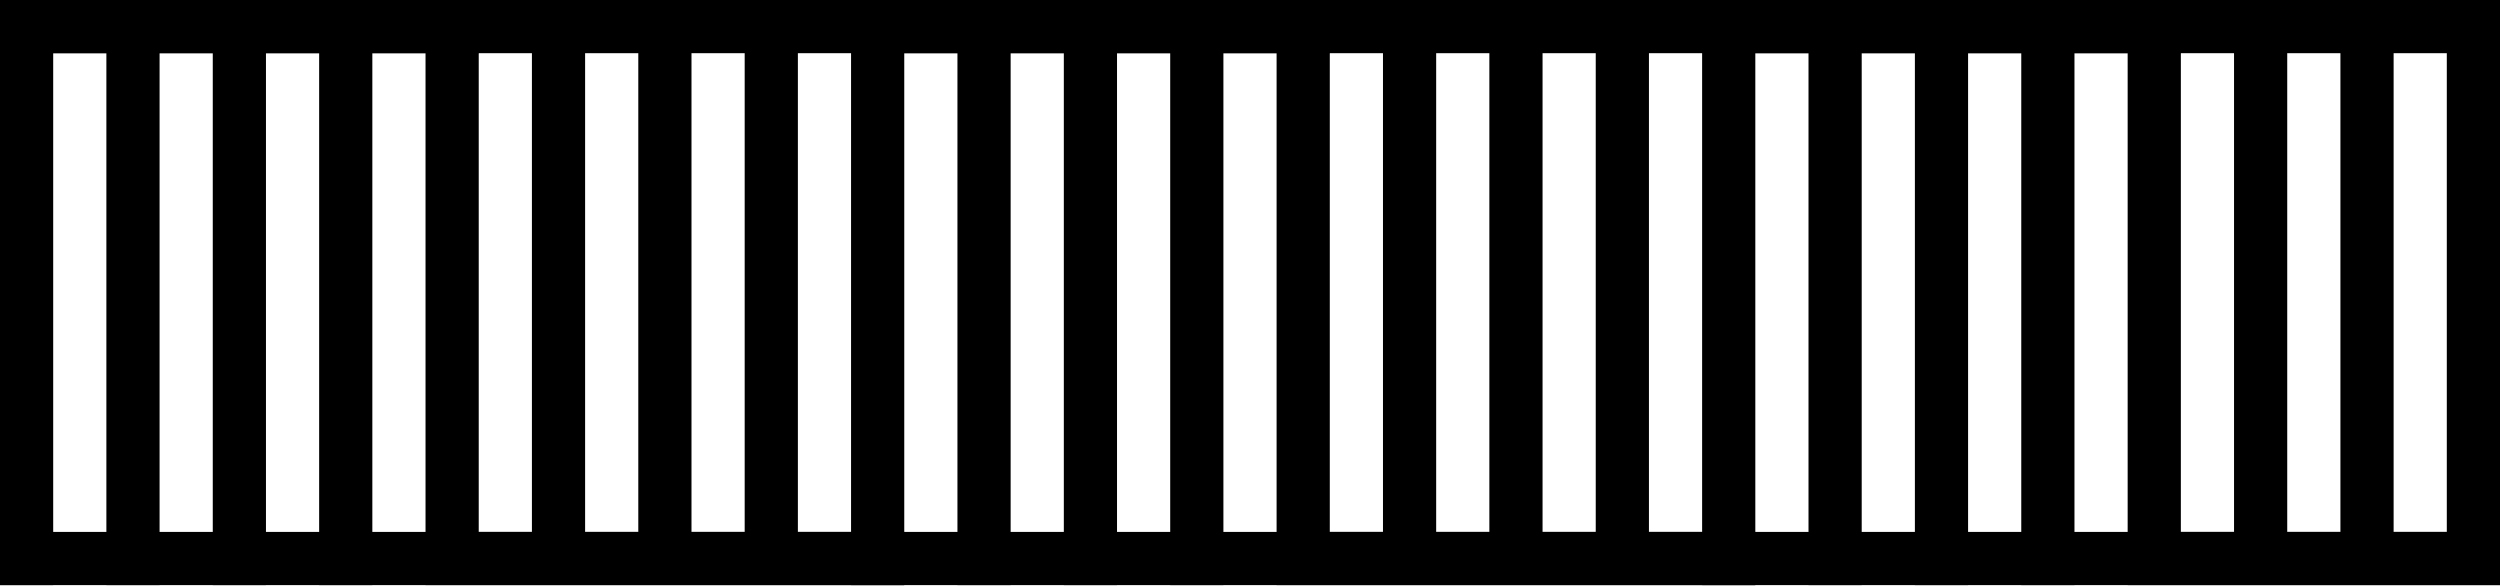
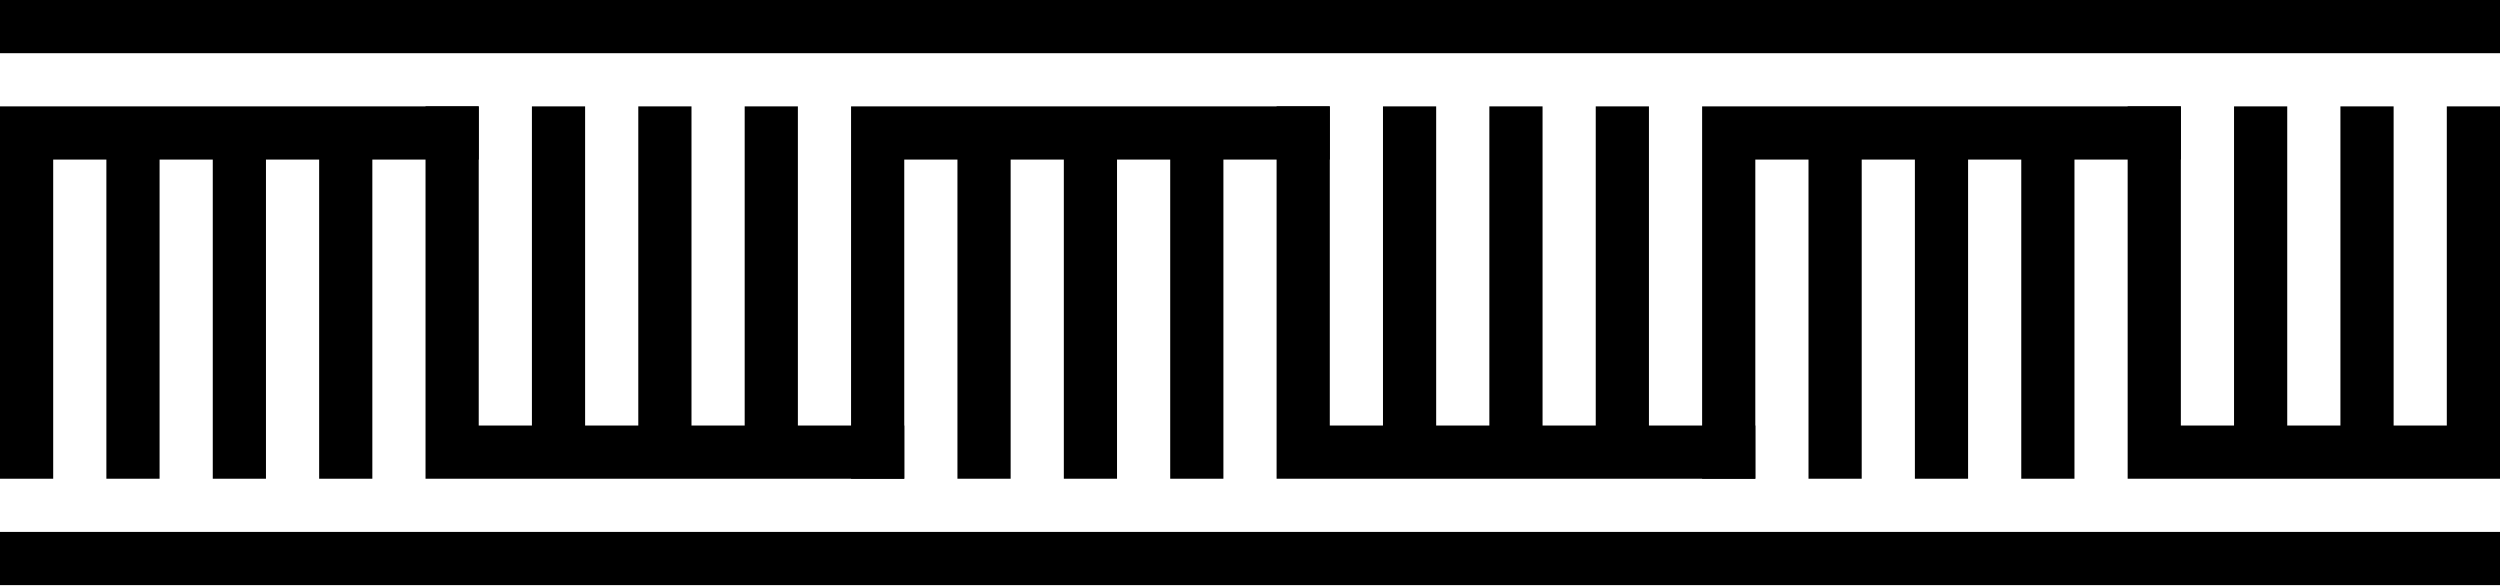
<svg xmlns="http://www.w3.org/2000/svg" width="282" height="66" viewBox="0 0 282 66" fill="none">
-   <path d="M3 3V63M15 3V63M27 3V63M39 3V63M3 3H51" stroke="black" stroke-width="6" stroke-linecap="square" />
-   <path d="M51 3V63M63 3V63M75 3V63M87 3V63M51 63H99" stroke="black" stroke-width="6" stroke-linecap="square" />
-   <path d="M99 3V63M111 3V63M123 3V63M135 3V63M99 3H147" stroke="black" stroke-width="6" stroke-linecap="square" />
-   <path d="M147 3V63M159 3V63M171 3V63M183 3V63M147 63H195" stroke="black" stroke-width="6" stroke-linecap="square" />
-   <path d="M195 3V63M207 3V63M219 3V63M231 3V63M195 3H243" stroke="black" stroke-width="6" stroke-linecap="square" />
-   <path d="M243 3V63M255 3V63M267 3V63M279 3V63M243 63H279" stroke="black" stroke-width="6" stroke-linecap="square" />
+   <path d="M3 15V51M15 15V51M27 15V51M39 15V51M3 15H51" stroke="black" stroke-width="6" stroke-linecap="square" />
+   <path d="M51 15V51M63 15V51M75 15V51M87 15V51M51 51H99" stroke="black" stroke-width="6" stroke-linecap="square" />
+   <path d="M99 15V51M111 15V51M123 15V51M135 15V51M99 15H147" stroke="black" stroke-width="6" stroke-linecap="square" />
+   <path d="M147 15V51M159 15V51M171 15V51M183 15V51M147 51H195" stroke="black" stroke-width="6" stroke-linecap="square" />
+   <path d="M195 15V51M207 15V51M219 15V51M231 15V51M195 15H243" stroke="black" stroke-width="6" stroke-linecap="square" />
+   <path d="M243 15V51M255 15V51M267 15V51M279 15V51M243 51H279" stroke="black" stroke-width="6" stroke-linecap="square" />
  <path d="M279 63H3M279 3H3" stroke="black" stroke-width="6" stroke-linecap="square" />
</svg>
